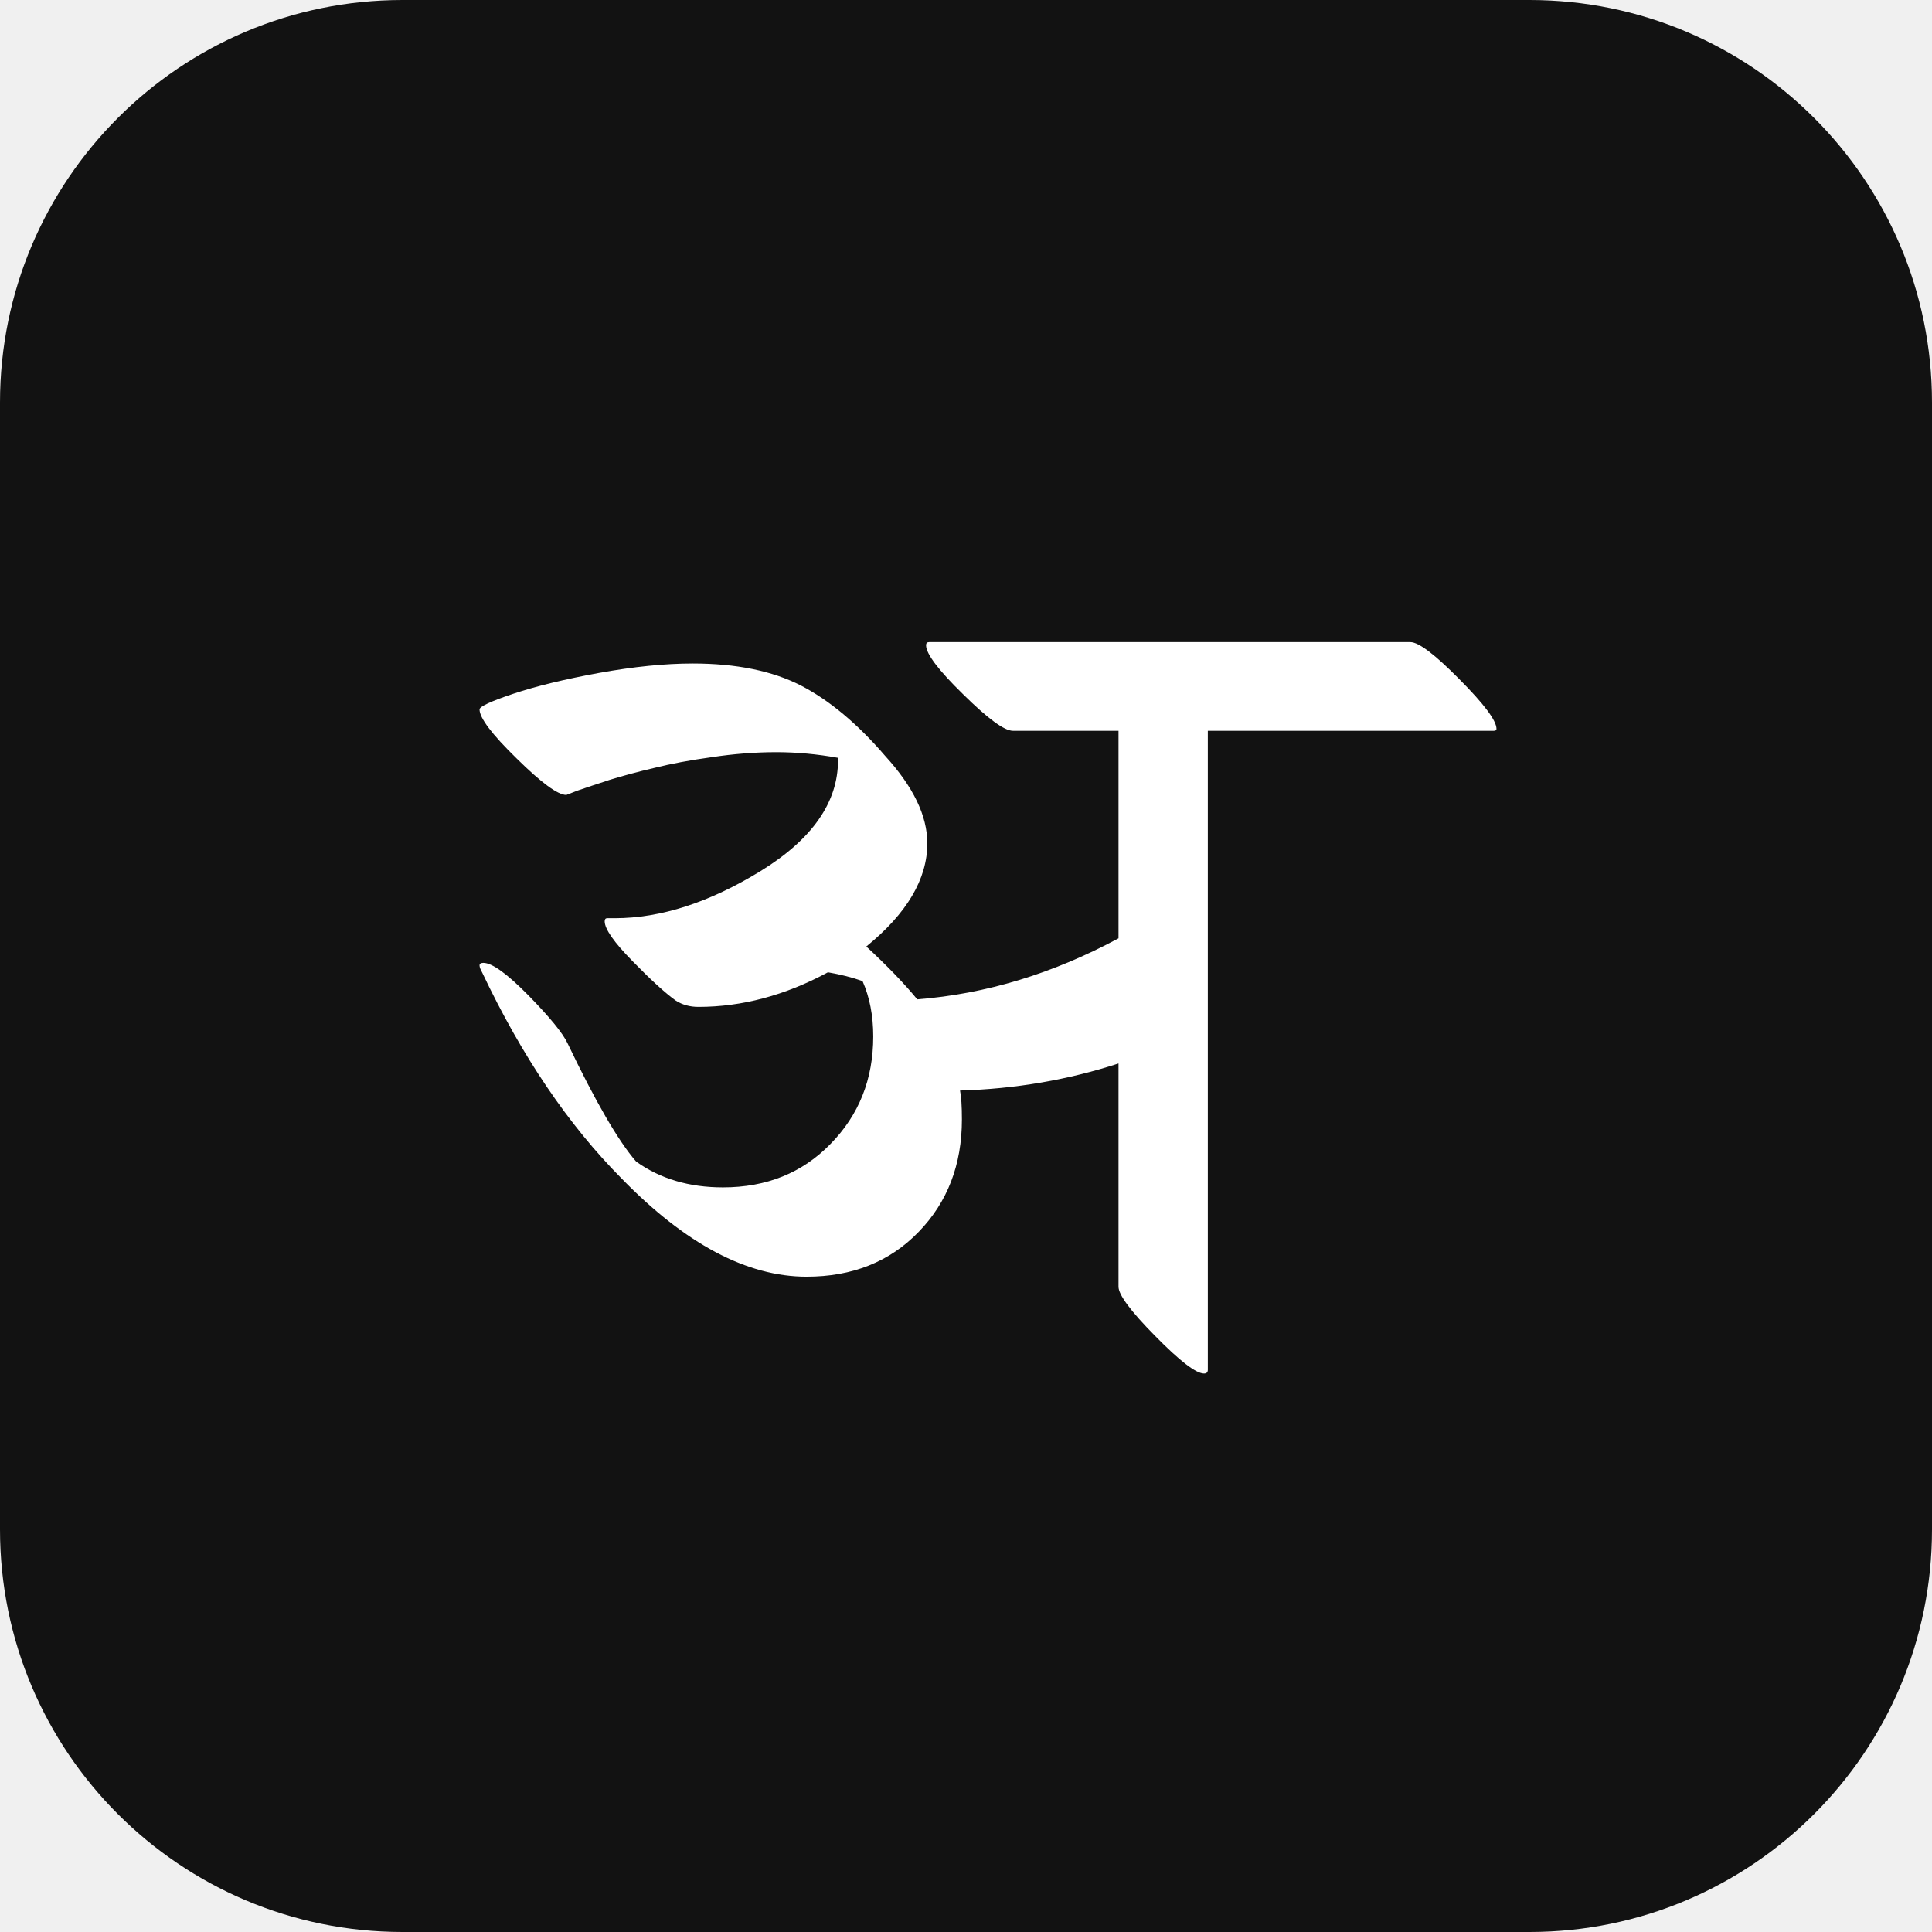
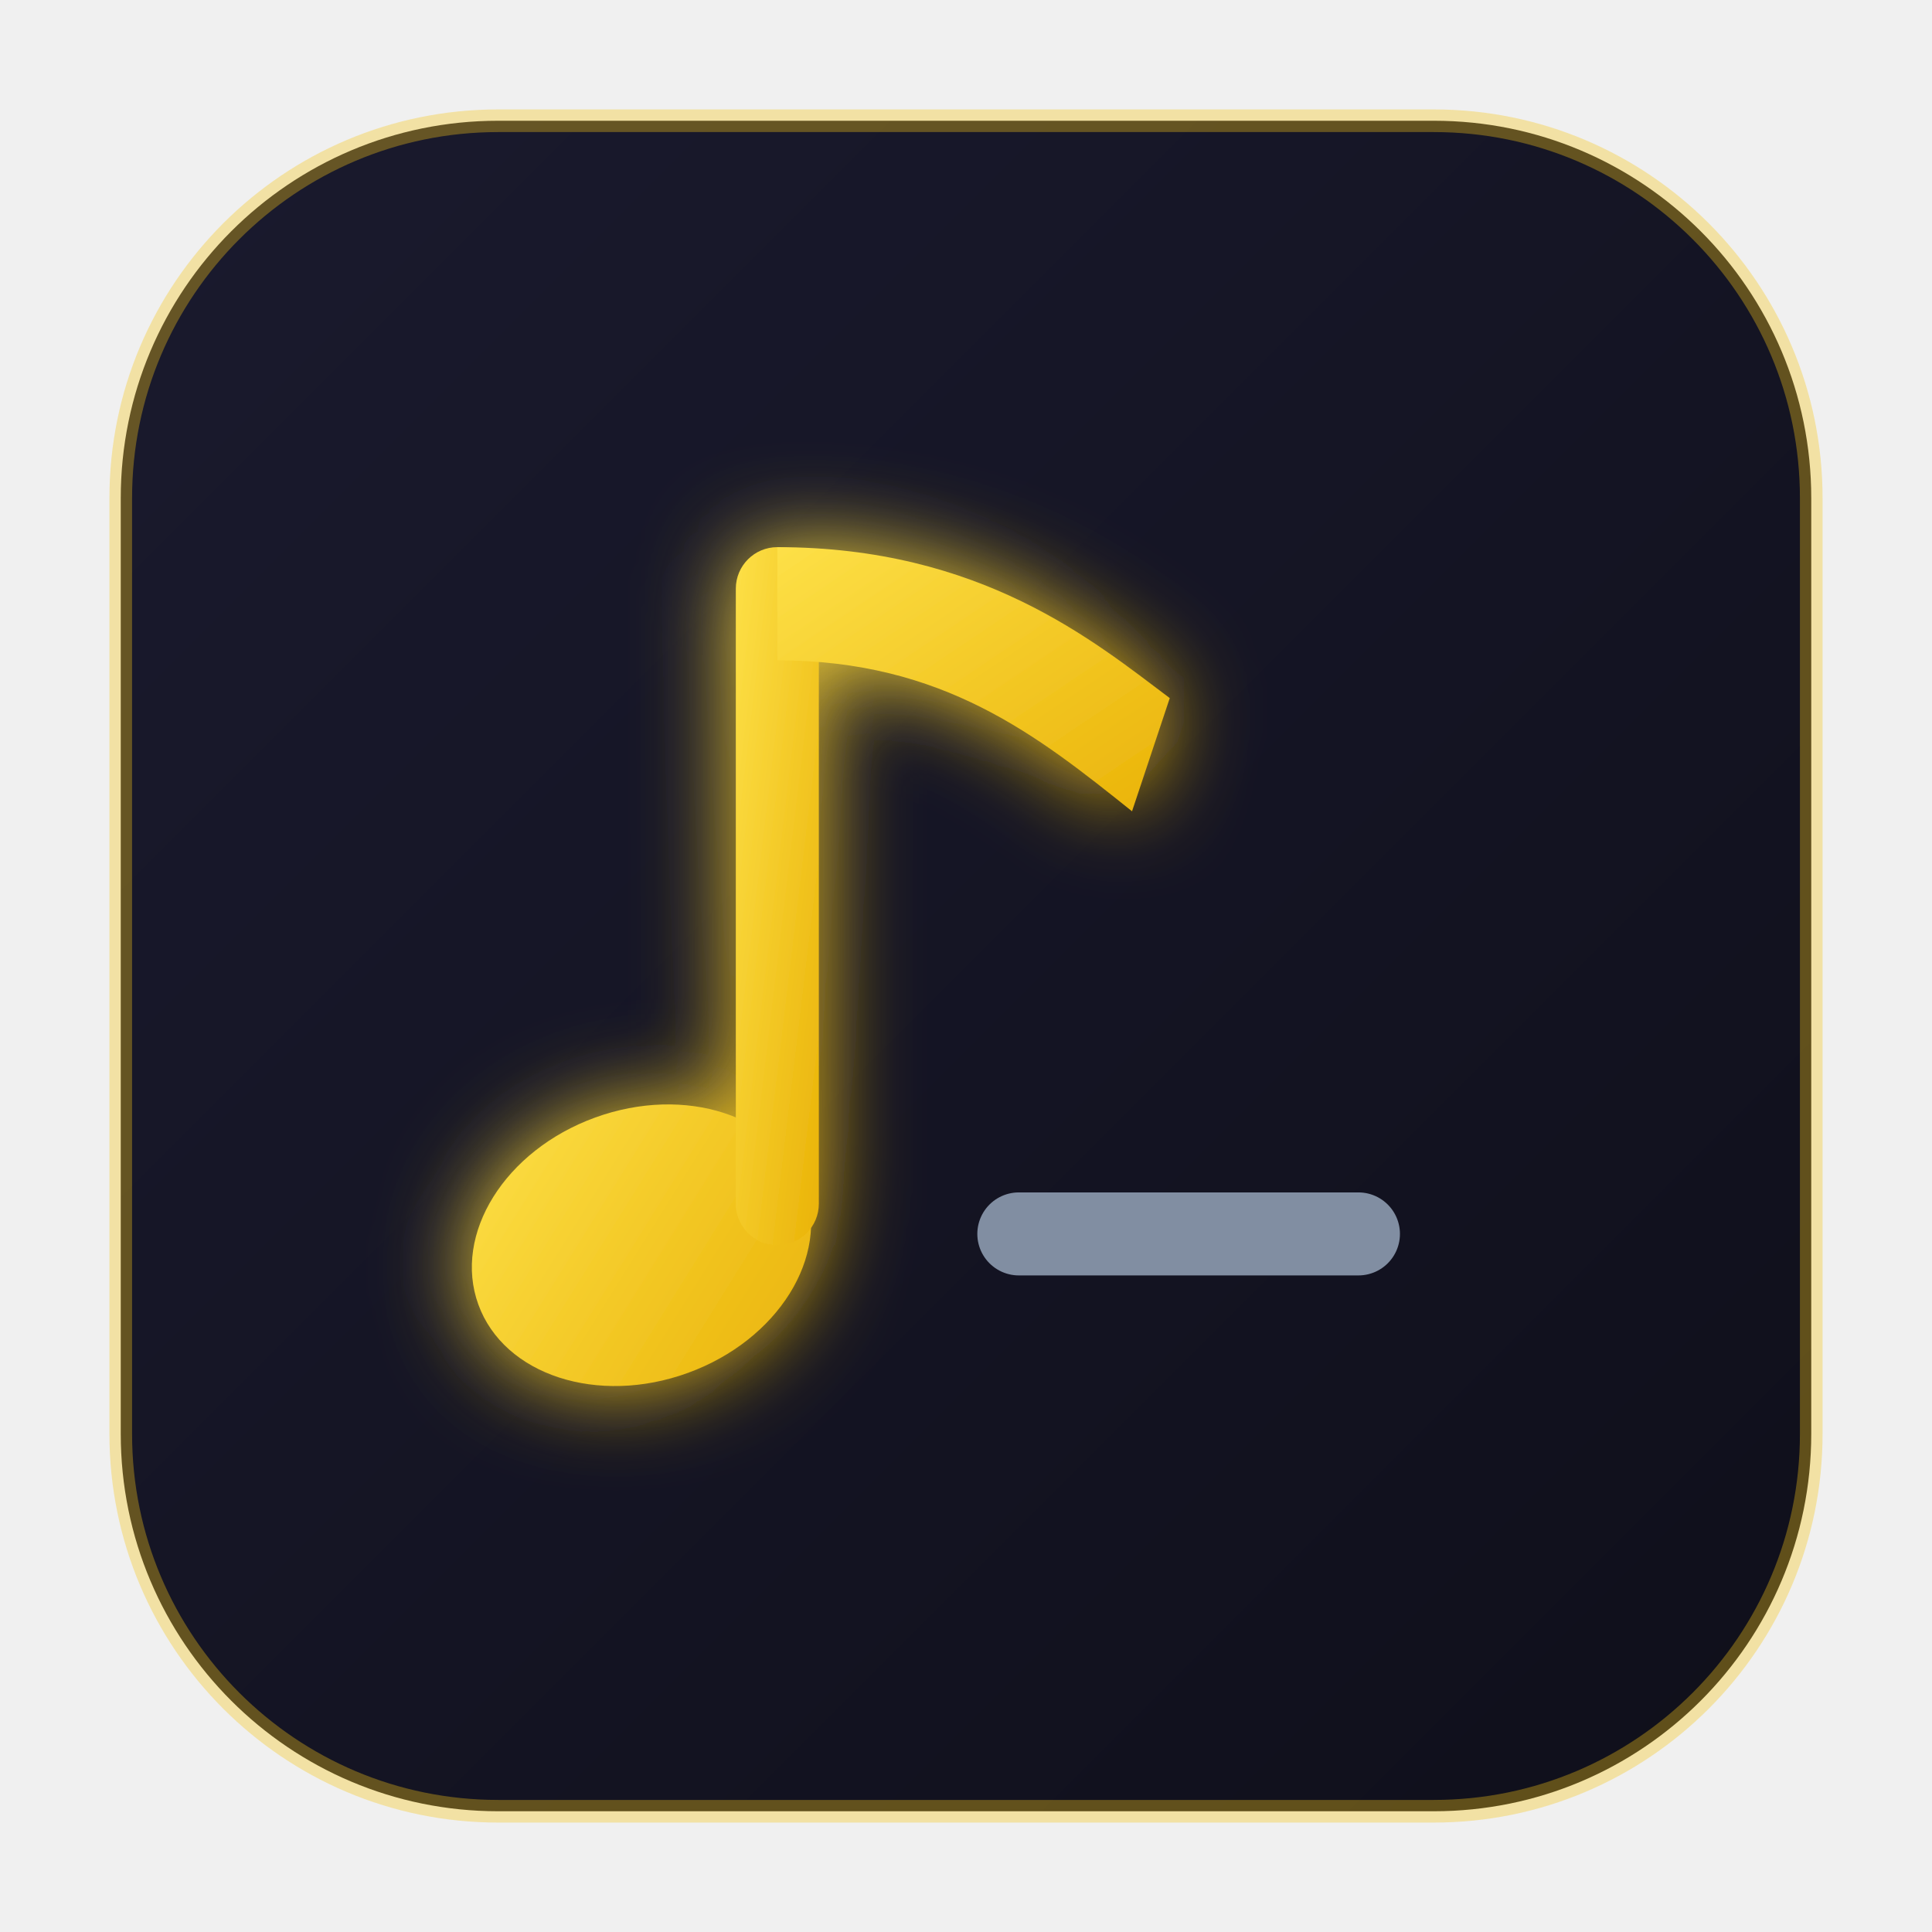
- <svg xmlns="http://www.w3.org/2000/svg" width="48" height="48" viewBox="0 0 48 48">
-   <rect width="48" height="48" rx="10" fill="#121212" />
-   <text x="24" y="33" font-family="serif" font-size="28" fill="#ffffff" text-anchor="middle" dominant-baseline="auto">अ</text>
+ <svg xmlns="http://www.w3.org/2000/svg" viewBox="0 0 512 512" width="100%" height="100%">
+   <defs>
+     <linearGradient id="bg-grad" x1="0%" y1="0%" x2="100%" y2="100%">
+       <stop offset="0%" stop-color="#1A1A2E" />
+       <stop offset="100%" stop-color="#0F0F1A" />
+     </linearGradient>
+     <linearGradient id="gold-grad" x1="0%" y1="0%" x2="100%" y2="100%">
+       <stop offset="0%" stop-color="#FDE047" />
+       <stop offset="100%" stop-color="#EAB308" />
+     </linearGradient>
+     <linearGradient id="cyan-grad" x1="0%" y1="0%" x2="100%" y2="0%">
+       <stop offset="0%" stop-color="#38BDF8" />
+       <stop offset="100%" stop-color="#818CF8" />
+     </linearGradient>
+     <filter id="glow" x="-20%" y="-20%" width="140%" height="140%">
+       <feGaussianBlur stdDeviation="12" result="blur" />
+       <feComposite in="SourceGraphic" in2="blur" operator="over" />
+     </filter>
+   </defs>
+   <rect x="32" y="32" width="448" height="448" rx="100" fill="url(#bg-grad)" stroke="#F5C518" stroke-opacity="0.35" stroke-width="6" />
+   <line x1="270" y1="185" x2="420" y2="185" stroke="url(#cyan-grad)" stroke-width="22" stroke-linecap="round" filter="url(#glow)" />
+   <line x1="255" y1="256" x2="395" y2="256" stroke="url(#gold-grad)" stroke-width="22" stroke-linecap="round" filter="url(#glow)" />
+   <line x1="270" y1="327" x2="360" y2="327" stroke="#94A3B8" stroke-width="22" stroke-linecap="round" opacity="0.85" />
+   <g filter="url(#glow)">
+     <ellipse cx="170" cy="330" rx="46" ry="36" transform="rotate(-20 170 330)" fill="url(#gold-grad)" />
+     <rect x="195" y="145" width="22" height="185" rx="11" fill="url(#gold-grad)" />
+     <path d="M 206 145 C 260 145, 290 170, 310 185 L 300 215 C 275 195, 250 175, 206 175 Z" fill="url(#gold-grad)" />
+   </g>
</svg>
